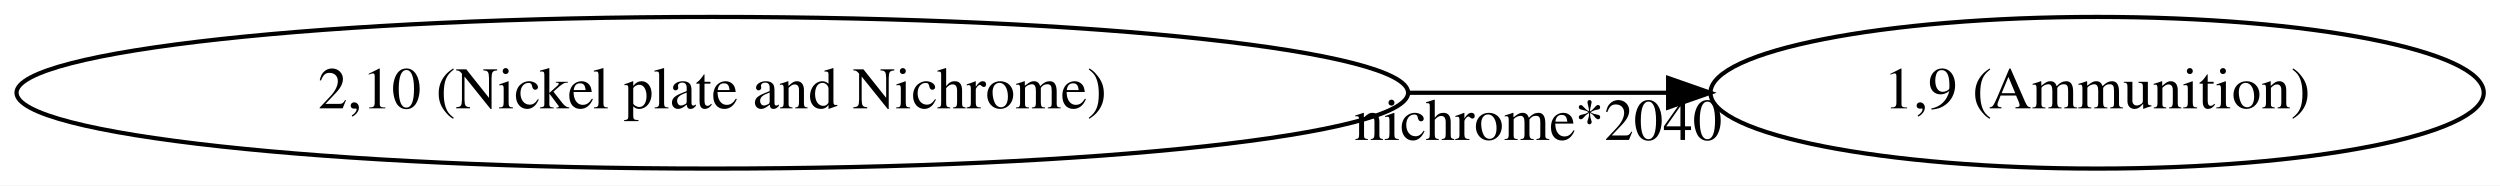
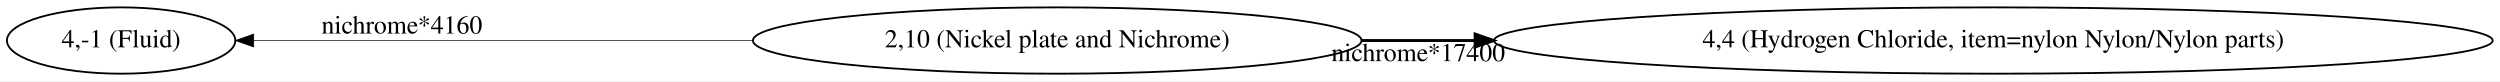
- <svg xmlns="http://www.w3.org/2000/svg" width="593pt" height="44pt" viewBox="0.00 0.00 593.45 44.00">
+ <svg xmlns="http://www.w3.org/2000/svg" width="1357pt" height="44pt" viewBox="0.00 0.00 1356.99 44.00">
  <g id="graph0" class="graph" transform="scale(1 1) rotate(0) translate(4 40)">
-     <polygon fill="white" stroke="transparent" points="-4,4 -4,-40 589.45,-40 589.45,4 -4,4" />
+     <polygon fill="white" stroke="transparent" points="-4,4 -4,-40 1352.99,-40 1352.99,4 -4,4" />
    <g id="node1" class="node">
-       <ellipse fill="none" stroke="black" cx="165.09" cy="-18" rx="165.17" ry="18" />
-       <text text-anchor="middle" x="165.09" y="-14.3" font-family="Times,serif" font-size="14.00">2,10 (Nickel plate and Nichrome)</text>
+       <ellipse fill="none" stroke="black" cx="569.86" cy="-18" rx="165.17" ry="18" />
+       <text text-anchor="middle" x="569.86" y="-14.3" font-family="Times,serif" font-size="14.00">2,10 (Nickel plate and Nichrome)</text>
    </g>
    <g id="node2" class="node">
-       <ellipse fill="none" stroke="black" cx="493.81" cy="-18" rx="91.78" ry="18" />
-       <text text-anchor="middle" x="493.81" y="-14.3" font-family="Times,serif" font-size="14.00">1,9 (Ammunition)</text>
+       <ellipse fill="none" stroke="black" cx="1077.97" cy="-18" rx="271.05" ry="18" />
+       <text text-anchor="middle" x="1077.97" y="-14.3" font-family="Times,serif" font-size="14.00">4,4 (Hydrogen Chloride, item=nylon Nylon/Nylon parts)</text>
    </g>
    <g id="edge1" class="edge">
-       <path fill="none" stroke="black" d="M330.41,-18C351.38,-18 372.33,-18 391.89,-18" />
-       <polygon fill="black" stroke="black" points="391.98,-21.5 401.98,-18 391.98,-14.5 391.98,-21.5" />
-       <text text-anchor="middle" x="361.15" y="-6.8" font-family="Times,serif" font-size="14.00">nichrome*2040</text>
+       <path fill="none" stroke="black" stroke-width="1.61" d="M735.18,-18C754.97,-18 775.58,-18 796.44,-18" />
+       <polygon fill="black" stroke="black" stroke-width="1.61" points="796.7,-21.5 806.7,-18 796.7,-14.5 796.7,-21.5" />
+       <text text-anchor="middle" x="765.81" y="-6.8" font-family="Times,serif" font-size="14.00">nichrome*17400</text>
+     </g>
+     <g id="node3" class="node">
+       <ellipse fill="none" stroke="black" cx="61.74" cy="-18" rx="61.99" ry="18" />
+       <text text-anchor="middle" x="61.74" y="-14.3" font-family="Times,serif" font-size="14.00">4,-1 (Fluid)</text>
+     </g>
+     <g id="edge2" class="edge">
+       <path fill="none" stroke="black" stroke-width="0.39" d="M404.54,-18C313,-18 203.9,-18 133.77,-18" />
+       <polygon fill="black" stroke="black" stroke-width="0.39" points="133.71,-14.5 123.71,-18 133.71,-21.5 133.71,-14.5" />
+       <text text-anchor="middle" x="214.15" y="-21.8" font-family="Times,serif" font-size="14.00">nichrome*4160</text>
    </g>
  </g>
</svg>
